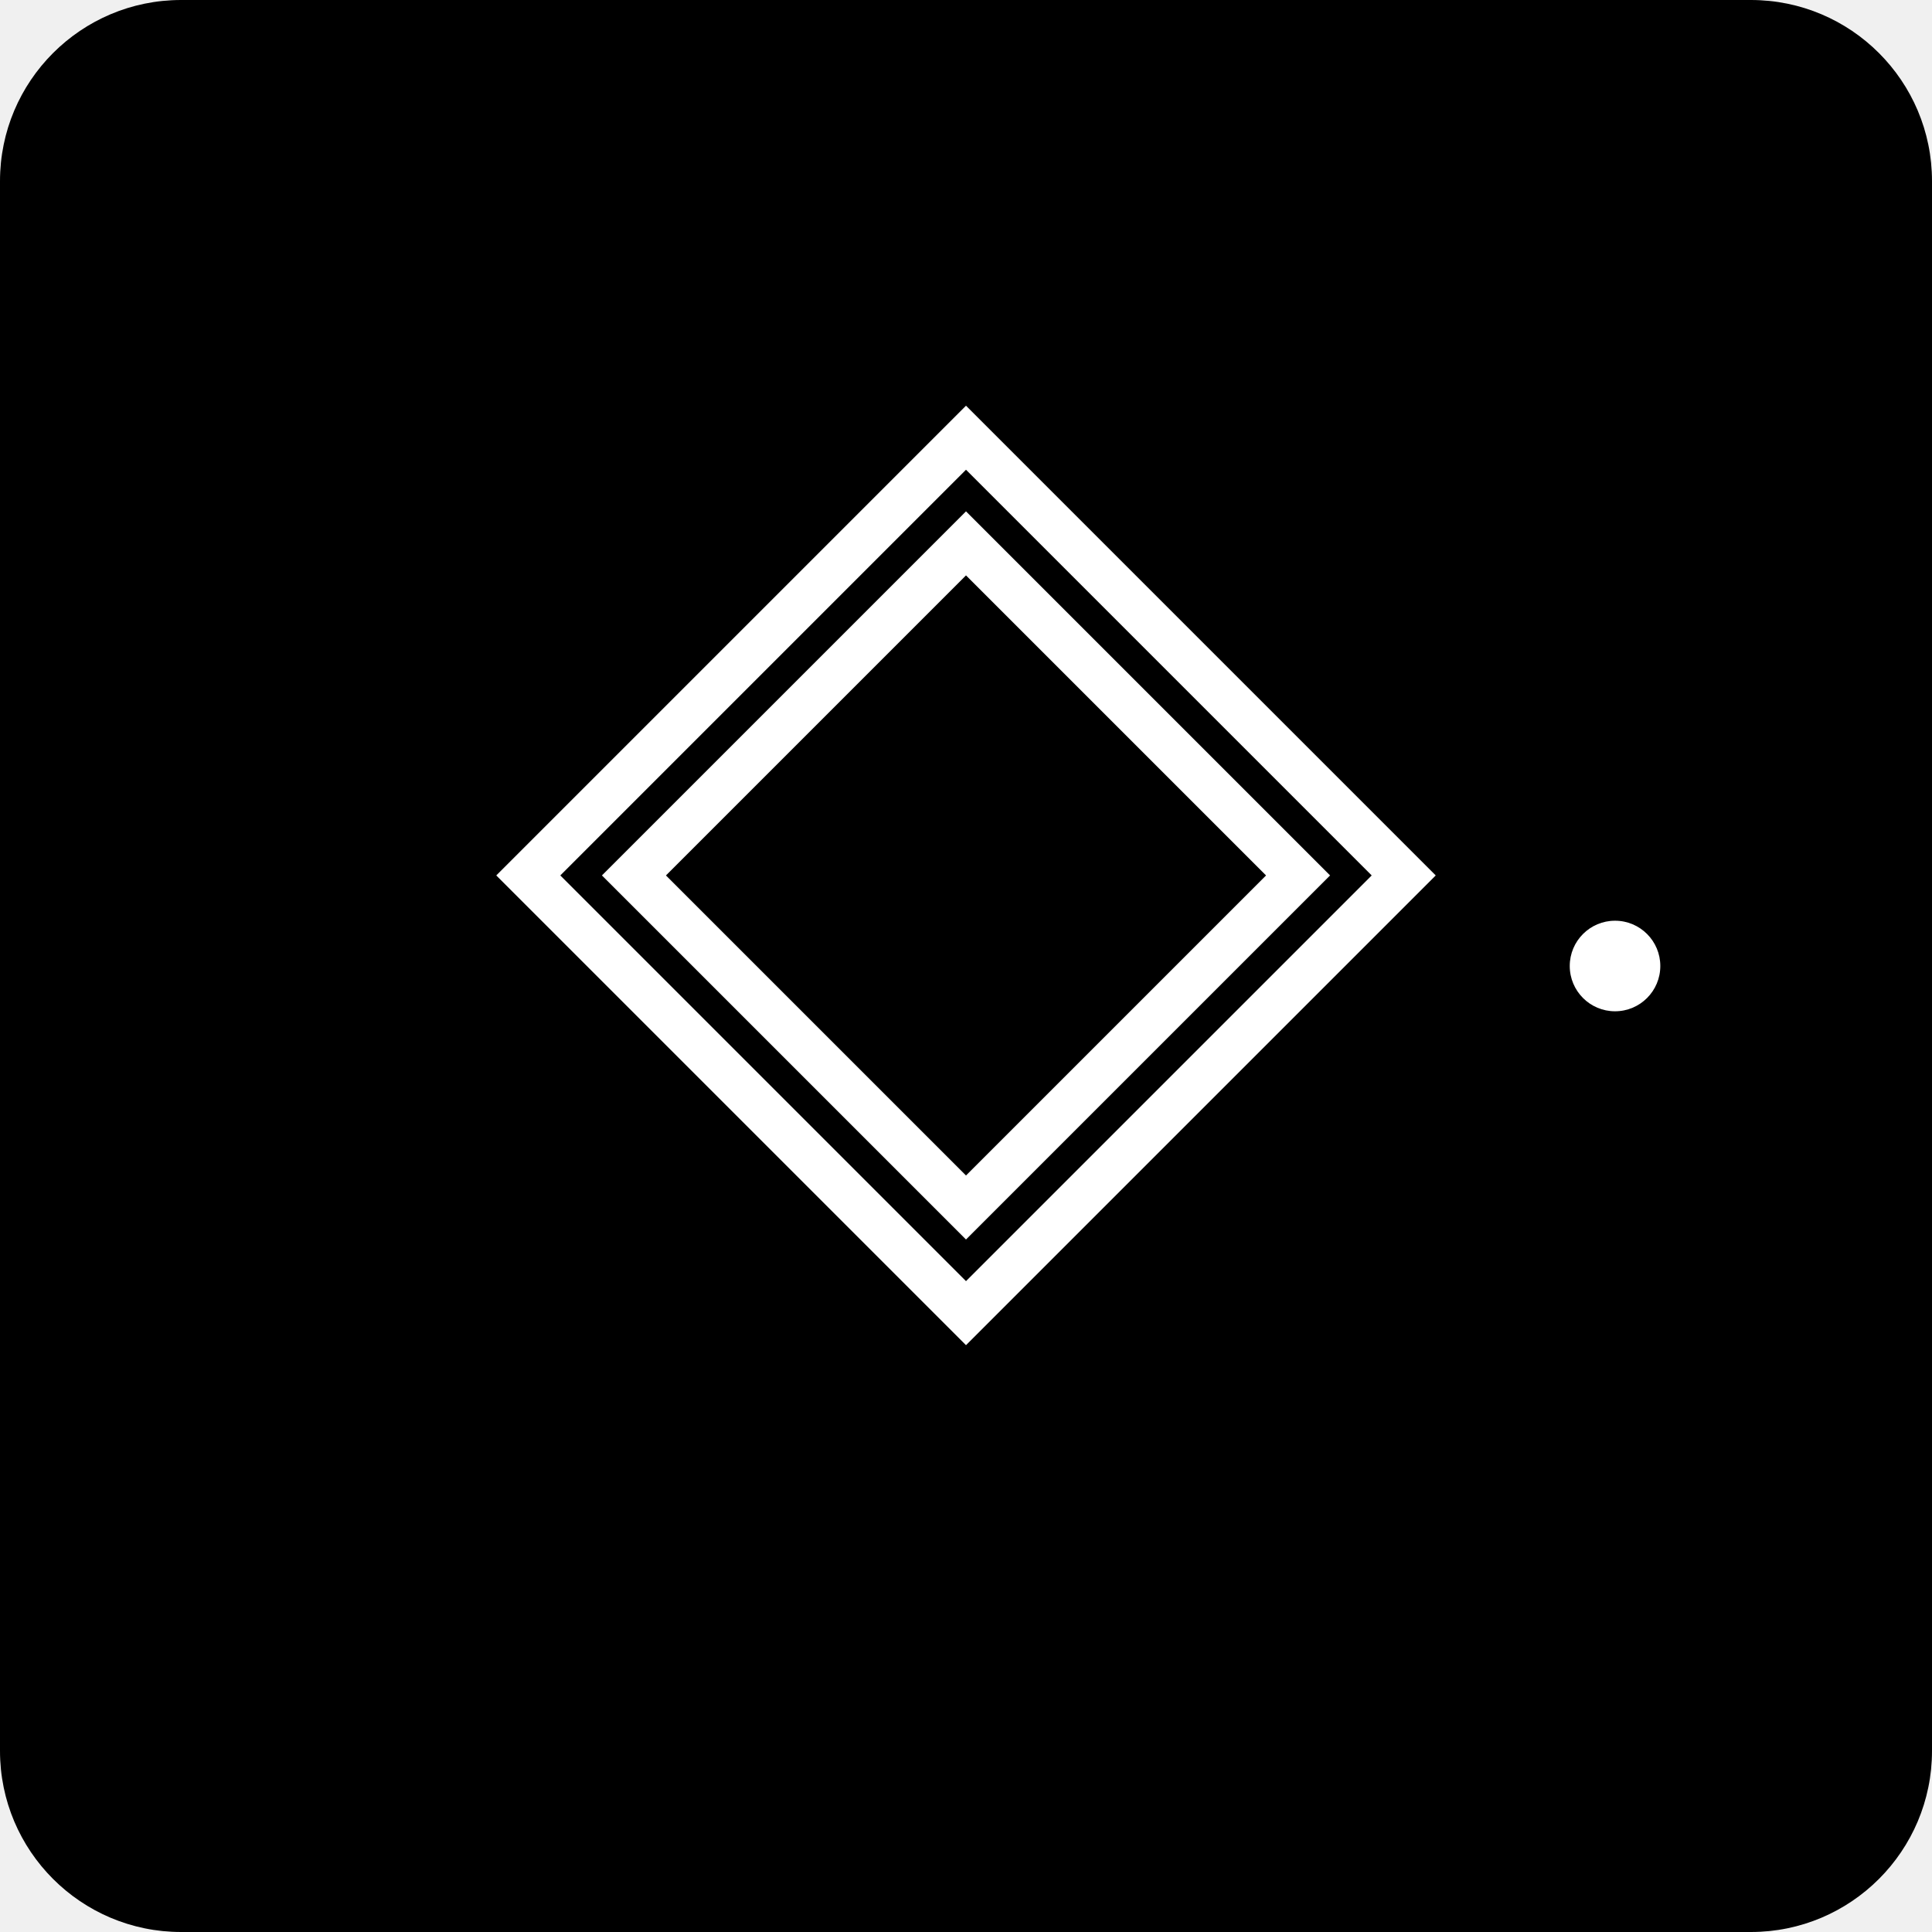
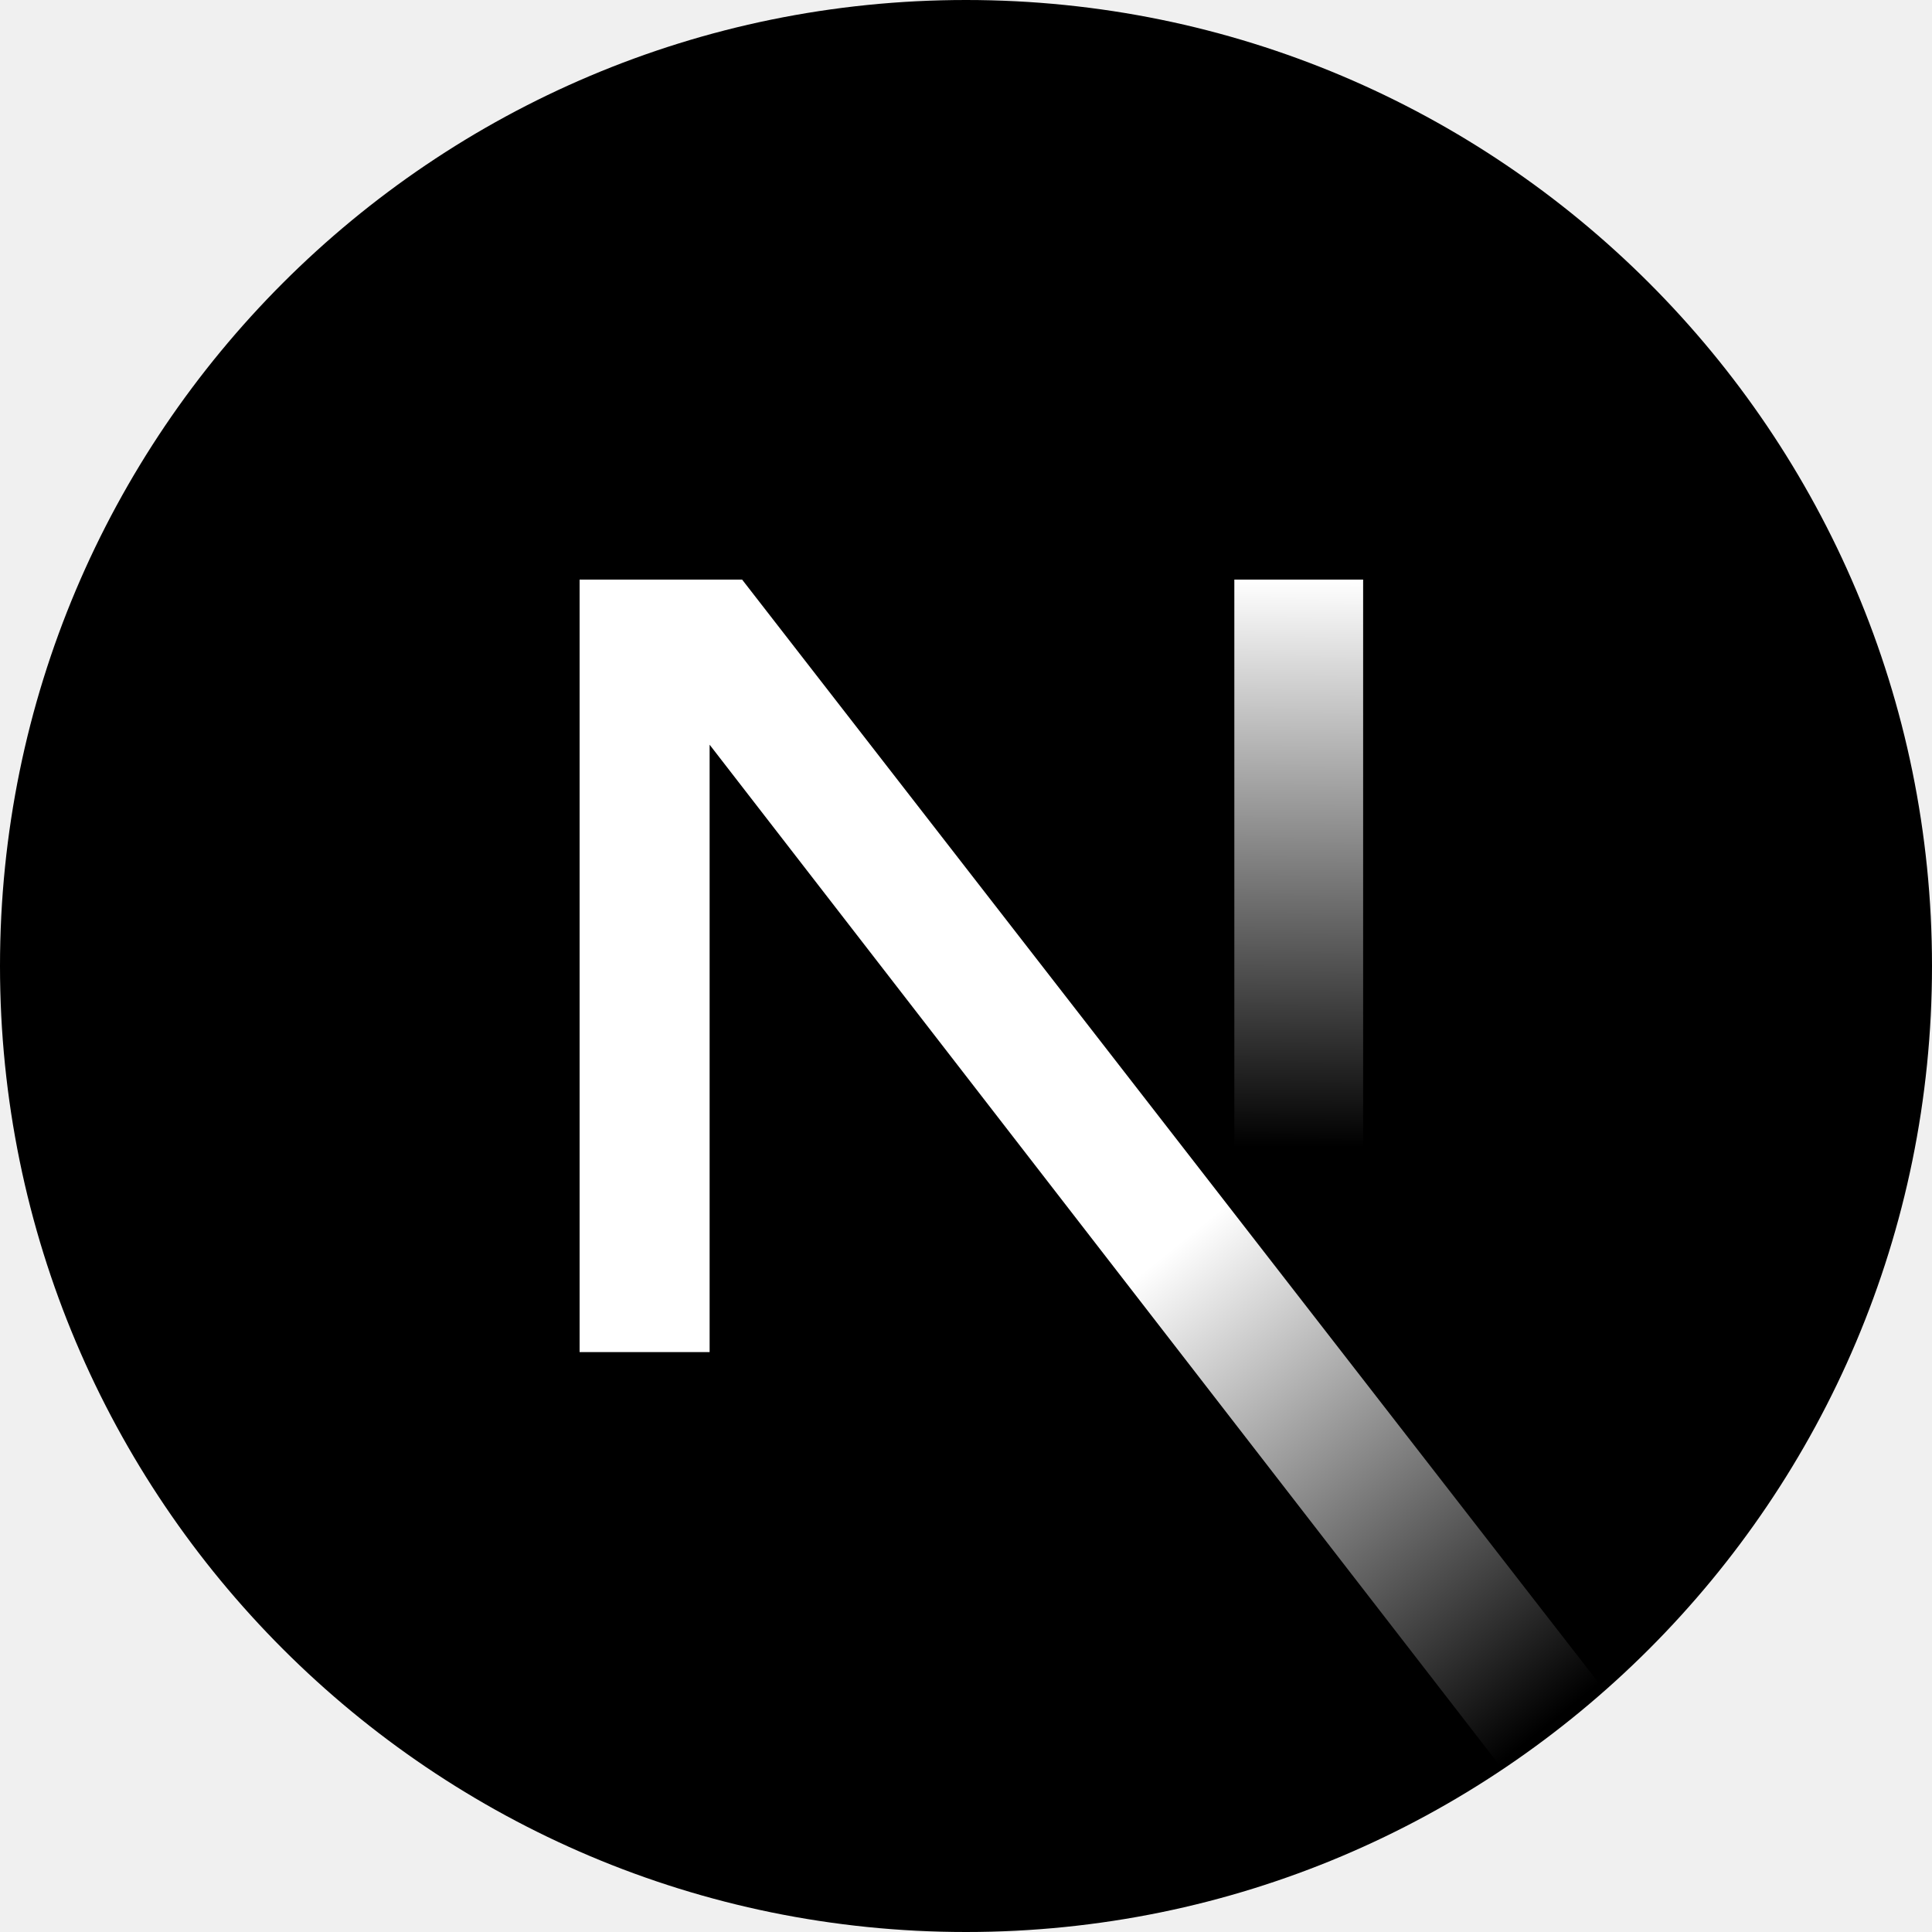
- <svg xmlns="http://www.w3.org/2000/svg" viewBox="0 0 256 256">
-   <rect width="256" height="256" rx="24" fill="#000" />
-   <g fill="none" stroke="#fff" stroke-width="6">
-     <path d="M128 58L70 116l58 58 58-58-58-58zm0 14l44 44-44 44-44-44 44-44z" />
-   </g>
-   <circle cx="214" cy="128" r="6" fill="#fff" />
+ <svg xmlns="http://www.w3.org/2000/svg" viewBox="0 0 128 128">
+   <circle cx="64" cy="64" r="64" />
+   <path fill="url(#a)" d="M106.317 112.014 49.167 38.4H38.4v51.179h8.614v-40.24l52.54 67.884a64.216 64.216 0 0 0 6.763-5.209z" />
+   <path fill="url(#b)" d="M81.778 38.4h8.533v51.2h-8.533z" />
+   <defs>
+     <linearGradient id="a" x1="109" x2="144.5" y1="116.5" y2="160.5" gradientTransform="scale(.71111)" gradientUnits="userSpaceOnUse">
+       <stop stop-color="#fff" />
+       <stop offset="1" stop-color="#fff" stop-opacity="0" />
+     </linearGradient>
+     <linearGradient id="b" x1="121" x2="120.799" y1="54" y2="106.875" gradientTransform="scale(.71111)" gradientUnits="userSpaceOnUse">
+       <stop stop-color="#fff" />
+       <stop offset="1" stop-color="#fff" stop-opacity="0" />
+     </linearGradient>
+   </defs>
</svg>
